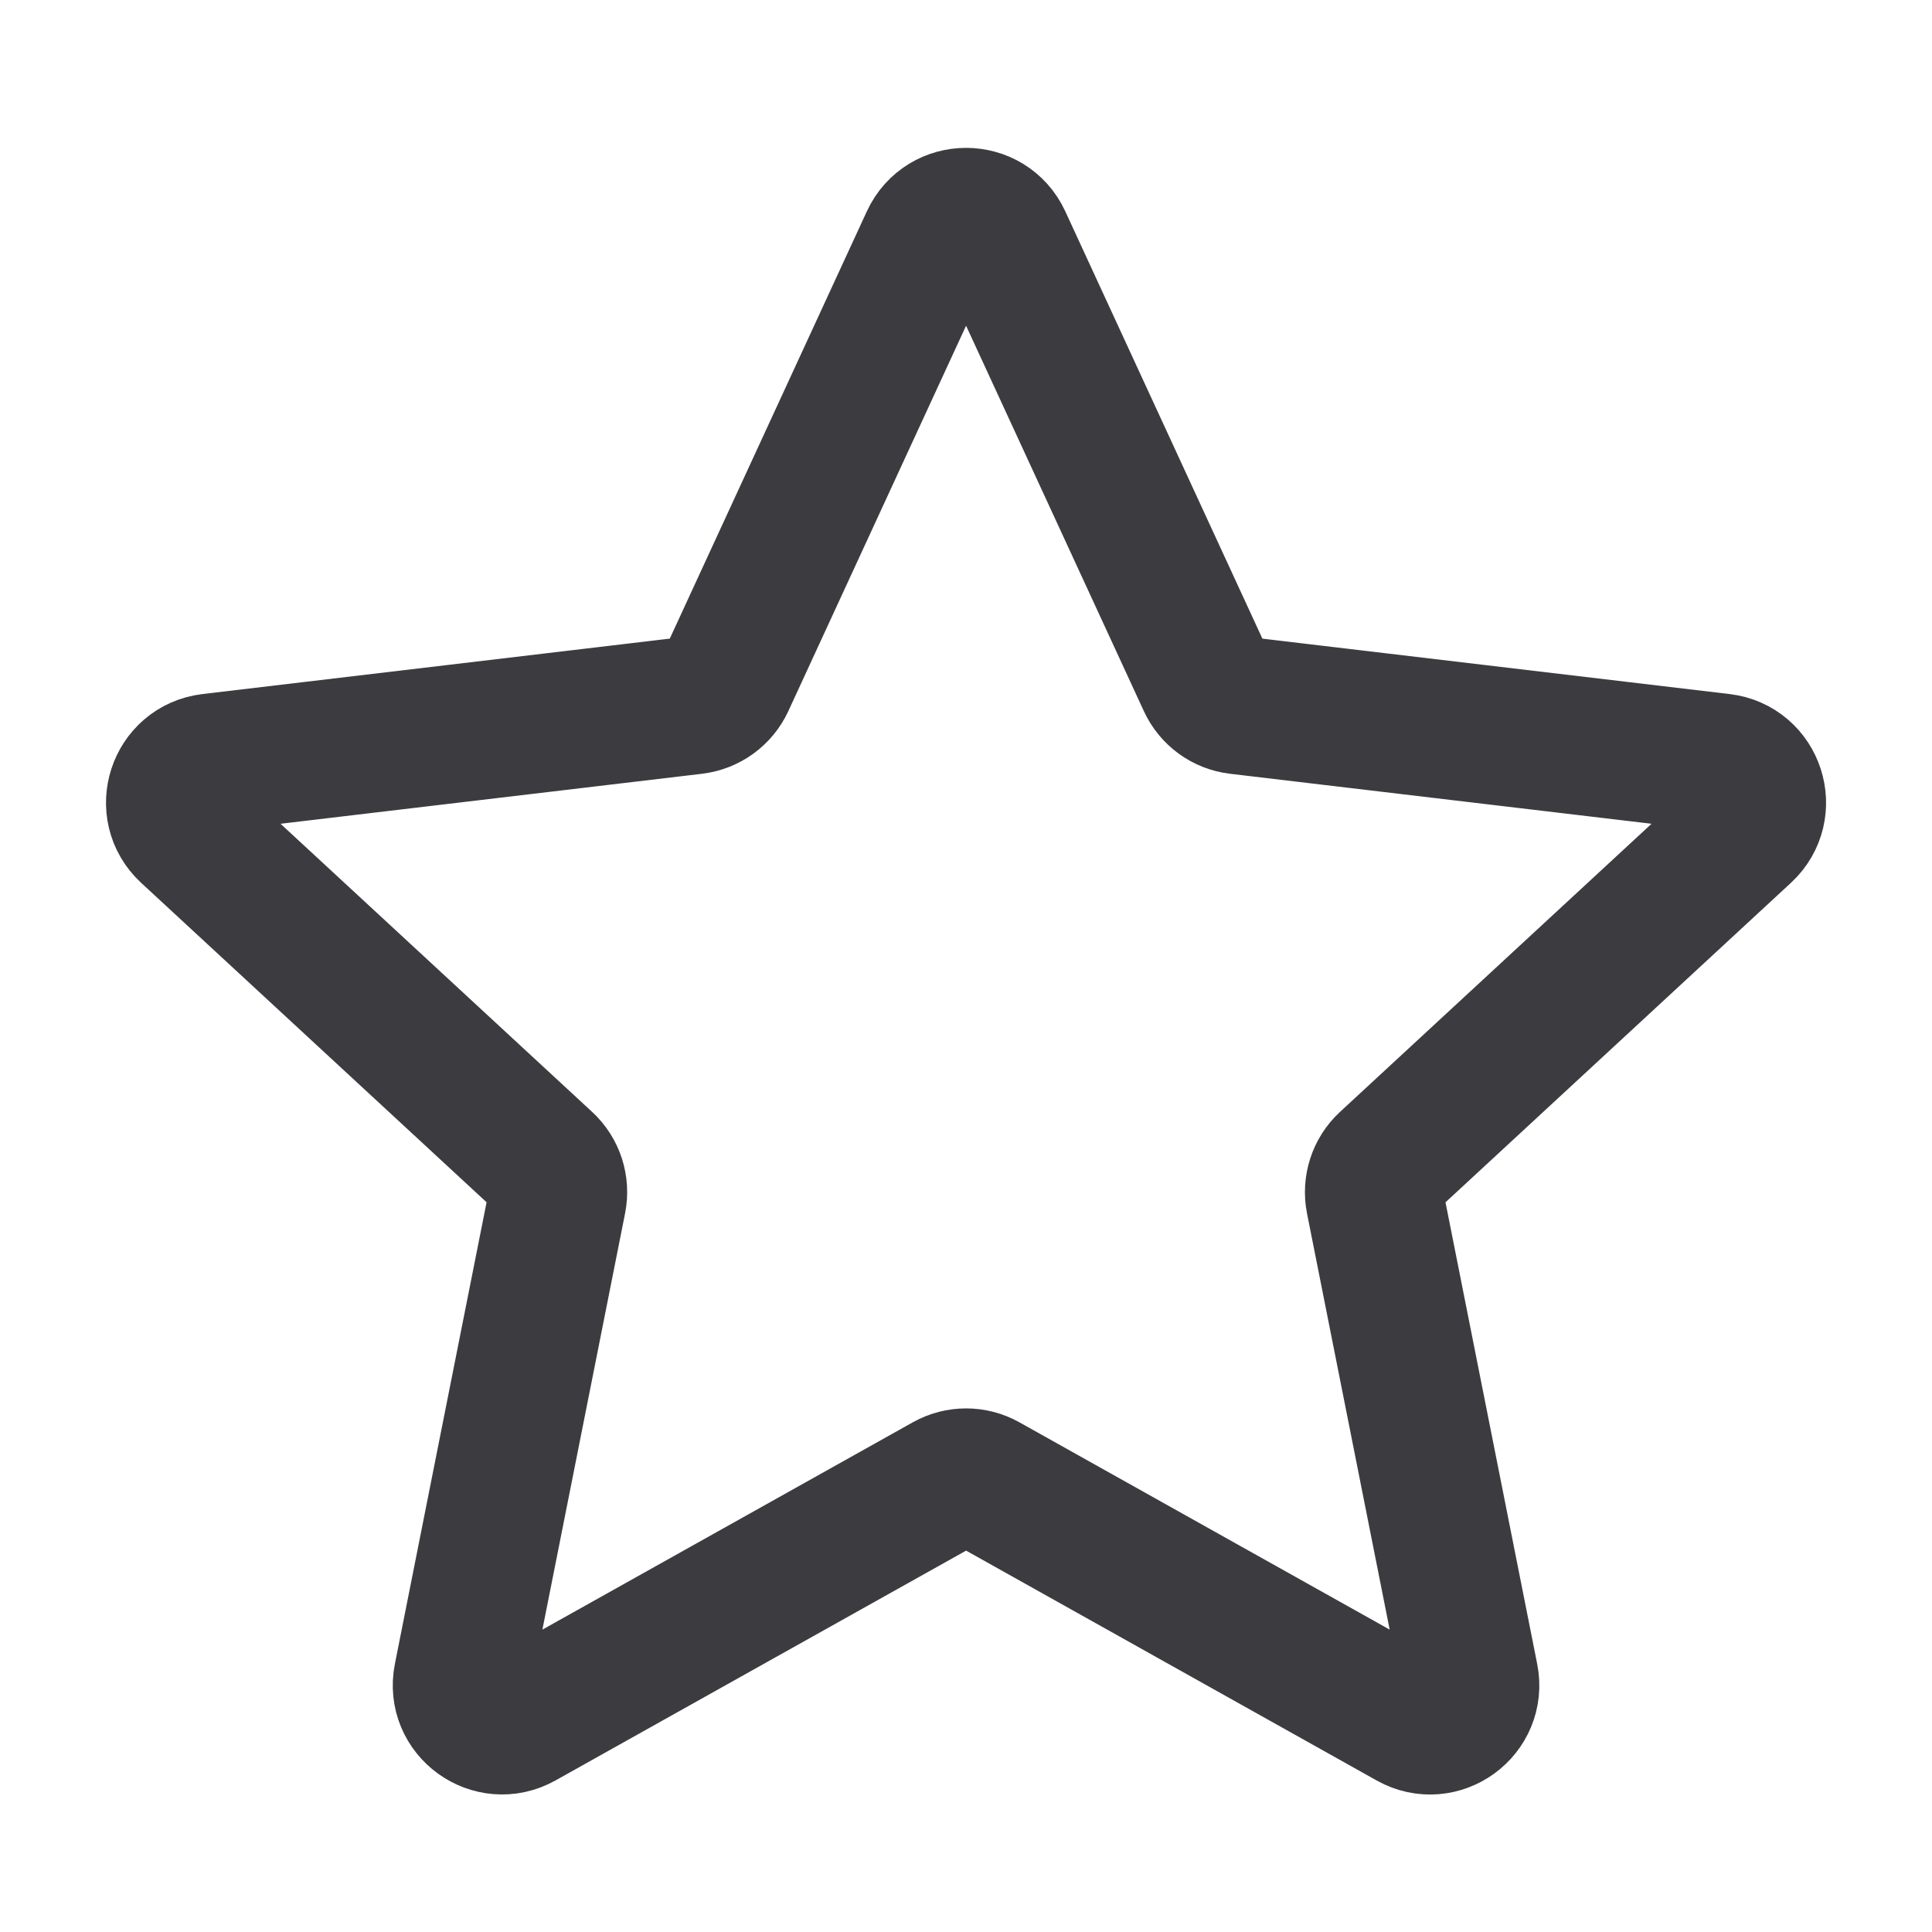
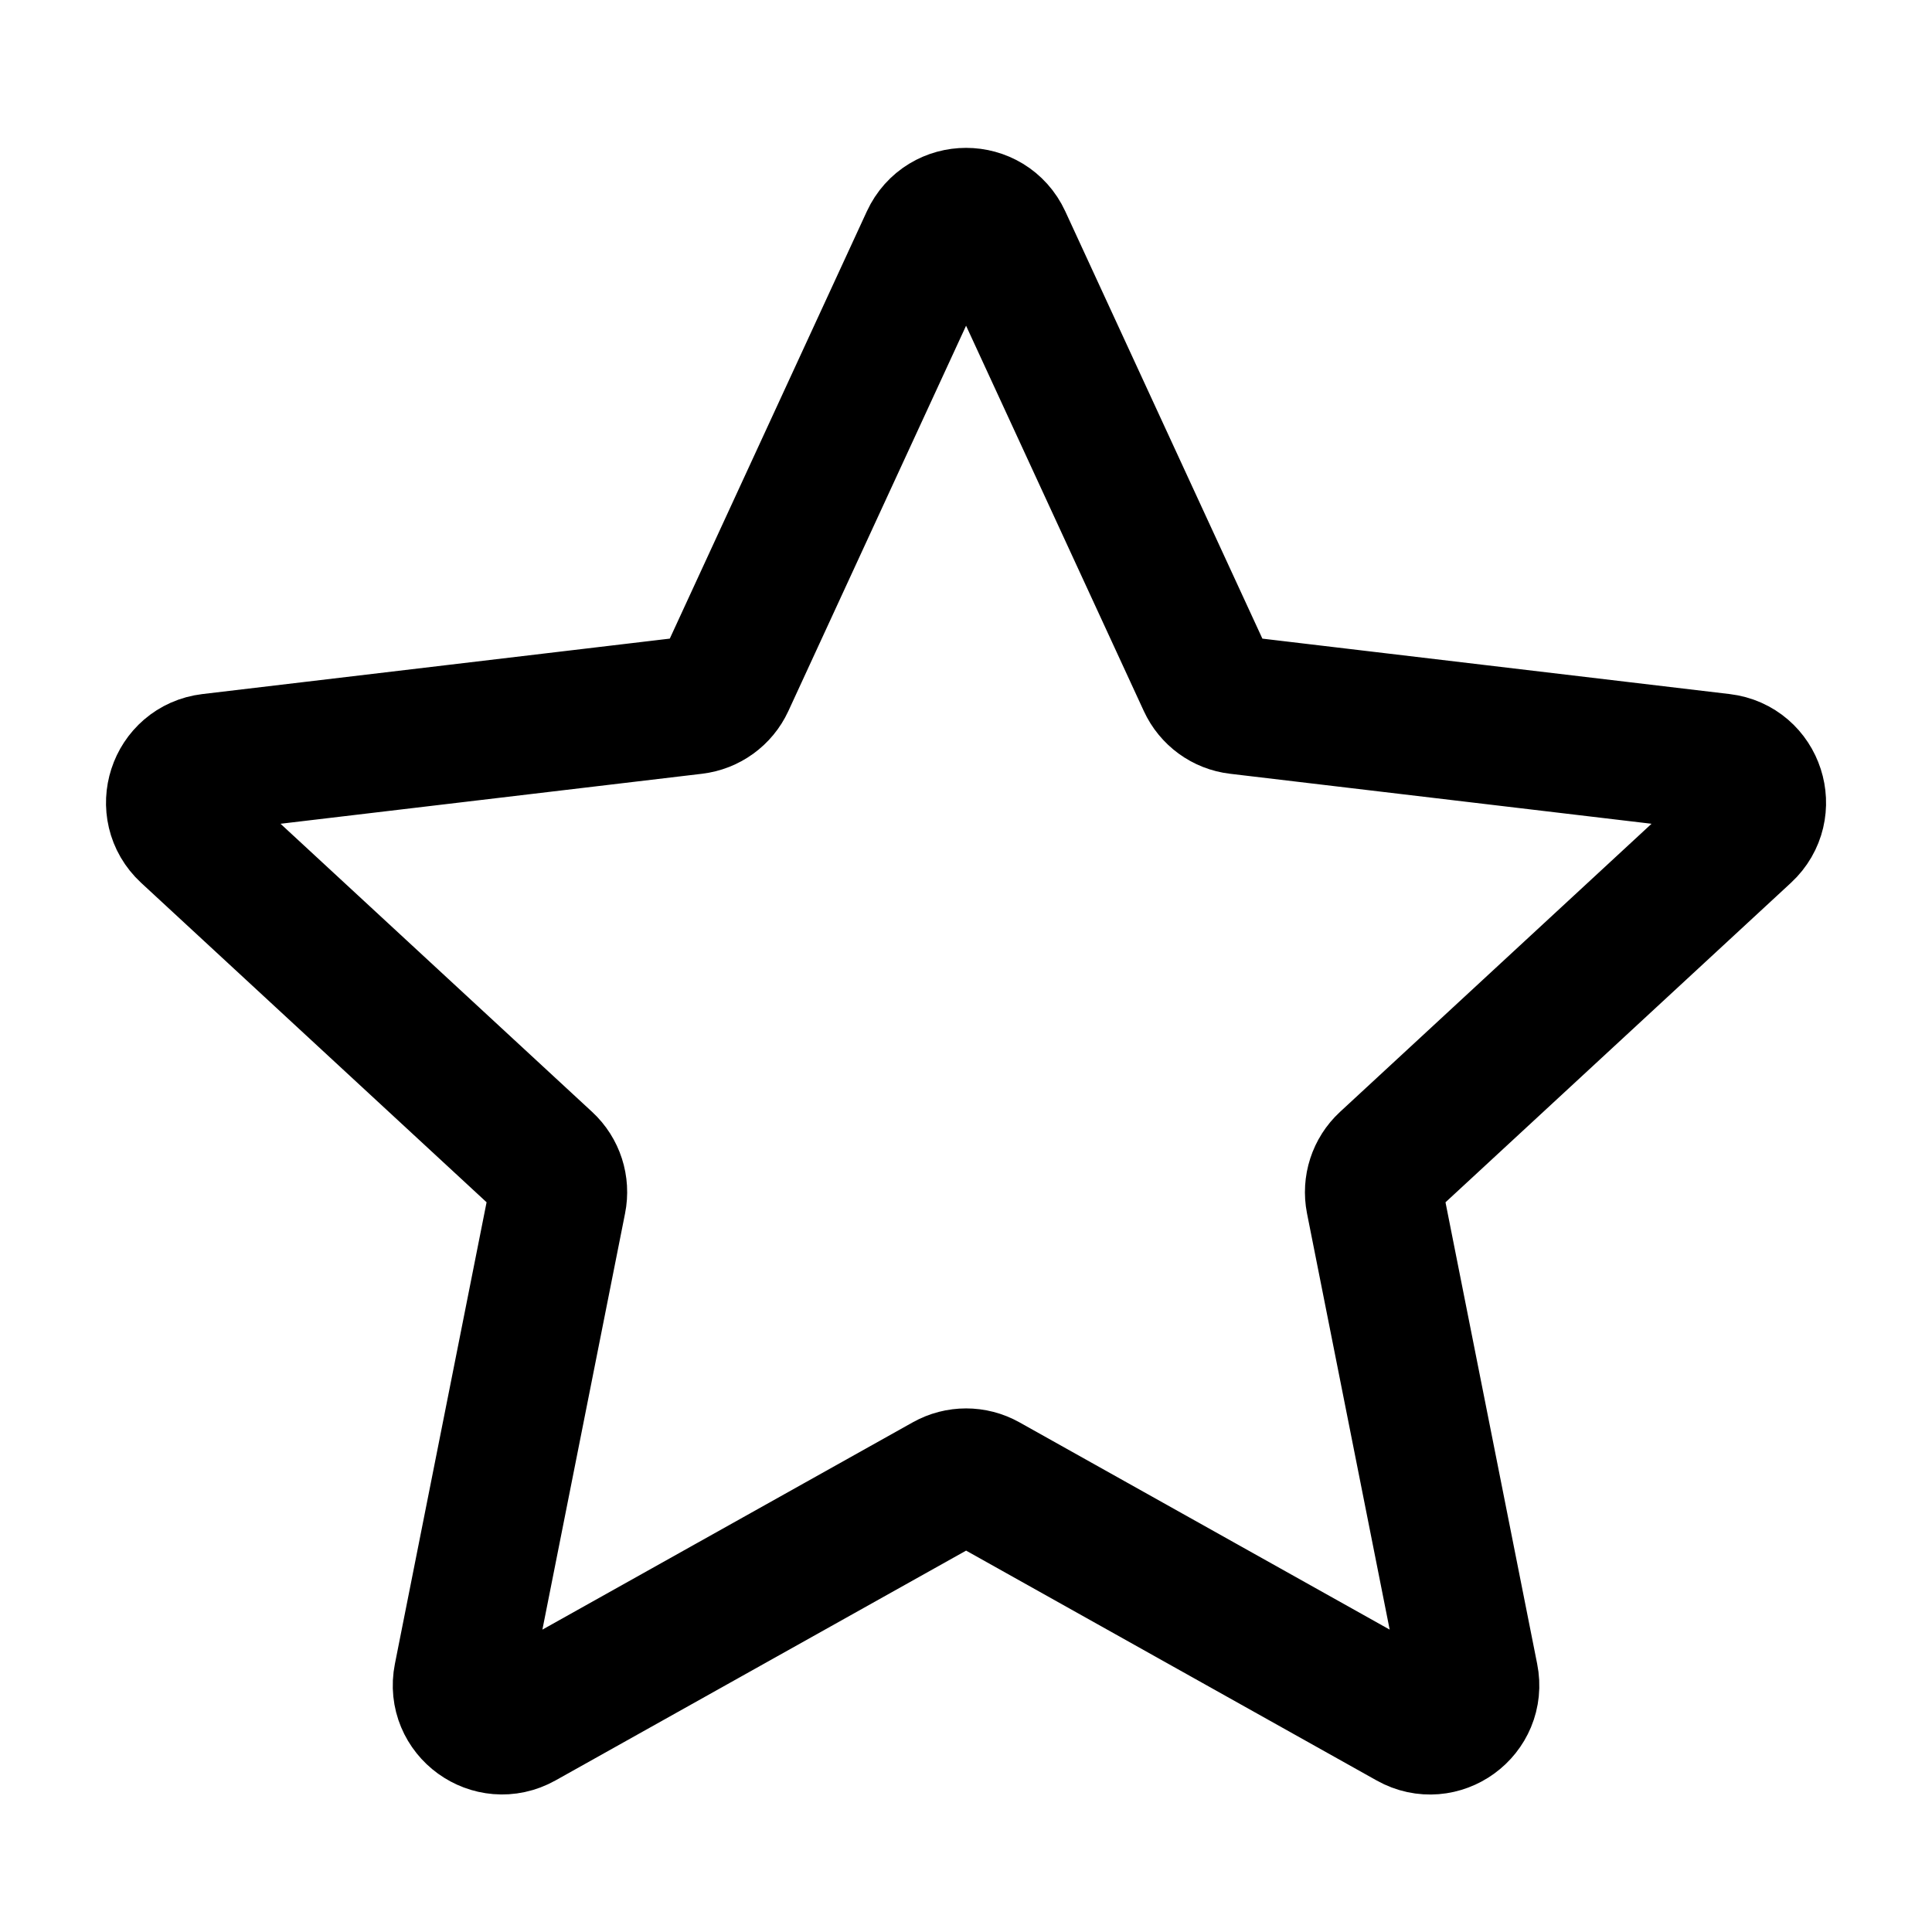
<svg xmlns="http://www.w3.org/2000/svg" preserveAspectRatio="none" overflow="visible" style="display: block;" width="28" height="28" viewBox="0 0 28 28" fill="none">
  <g id="Interface / Star">
-     <path id="Vector" d="M2.724 12.06C2.359 11.722 2.557 11.111 3.051 11.052L10.056 10.221C10.257 10.197 10.432 10.071 10.517 9.887L13.471 3.482C13.68 3.03 14.322 3.03 14.531 3.482L17.485 9.886C17.57 10.071 17.744 10.198 17.945 10.221L24.95 11.052C25.444 11.111 25.642 11.722 25.277 12.06L20.099 16.849C19.95 16.987 19.884 17.192 19.923 17.391L21.297 24.309C21.395 24.797 20.875 25.175 20.441 24.932L14.286 21.486C14.109 21.387 13.894 21.387 13.717 21.486L7.562 24.931C7.127 25.174 6.607 24.797 6.704 24.309L8.078 17.391C8.118 17.192 8.052 16.987 7.903 16.849L2.724 12.06Z" stroke="#3B3B40" stroke-width="2" stroke-linecap="round" stroke-linejoin="round" />
+     <path id="Vector" d="M2.724 12.06C2.359 11.722 2.557 11.111 3.051 11.052L10.056 10.221C10.257 10.197 10.432 10.071 10.517 9.887L13.471 3.482C13.68 3.03 14.322 3.03 14.531 3.482L17.485 9.886C17.57 10.071 17.744 10.198 17.945 10.221L24.95 11.052C25.444 11.111 25.642 11.722 25.277 12.06L20.099 16.849C19.95 16.987 19.884 17.192 19.923 17.391L21.297 24.309C21.395 24.797 20.875 25.175 20.441 24.932L14.286 21.486C14.109 21.387 13.894 21.387 13.717 21.486L7.562 24.931C7.127 25.174 6.607 24.797 6.704 24.309L8.078 17.391C8.118 17.192 8.052 16.987 7.903 16.849L2.724 12.06Z" stroke="currentColor" stroke-width="2" stroke-linecap="round" stroke-linejoin="round" />
  </g>
</svg>
